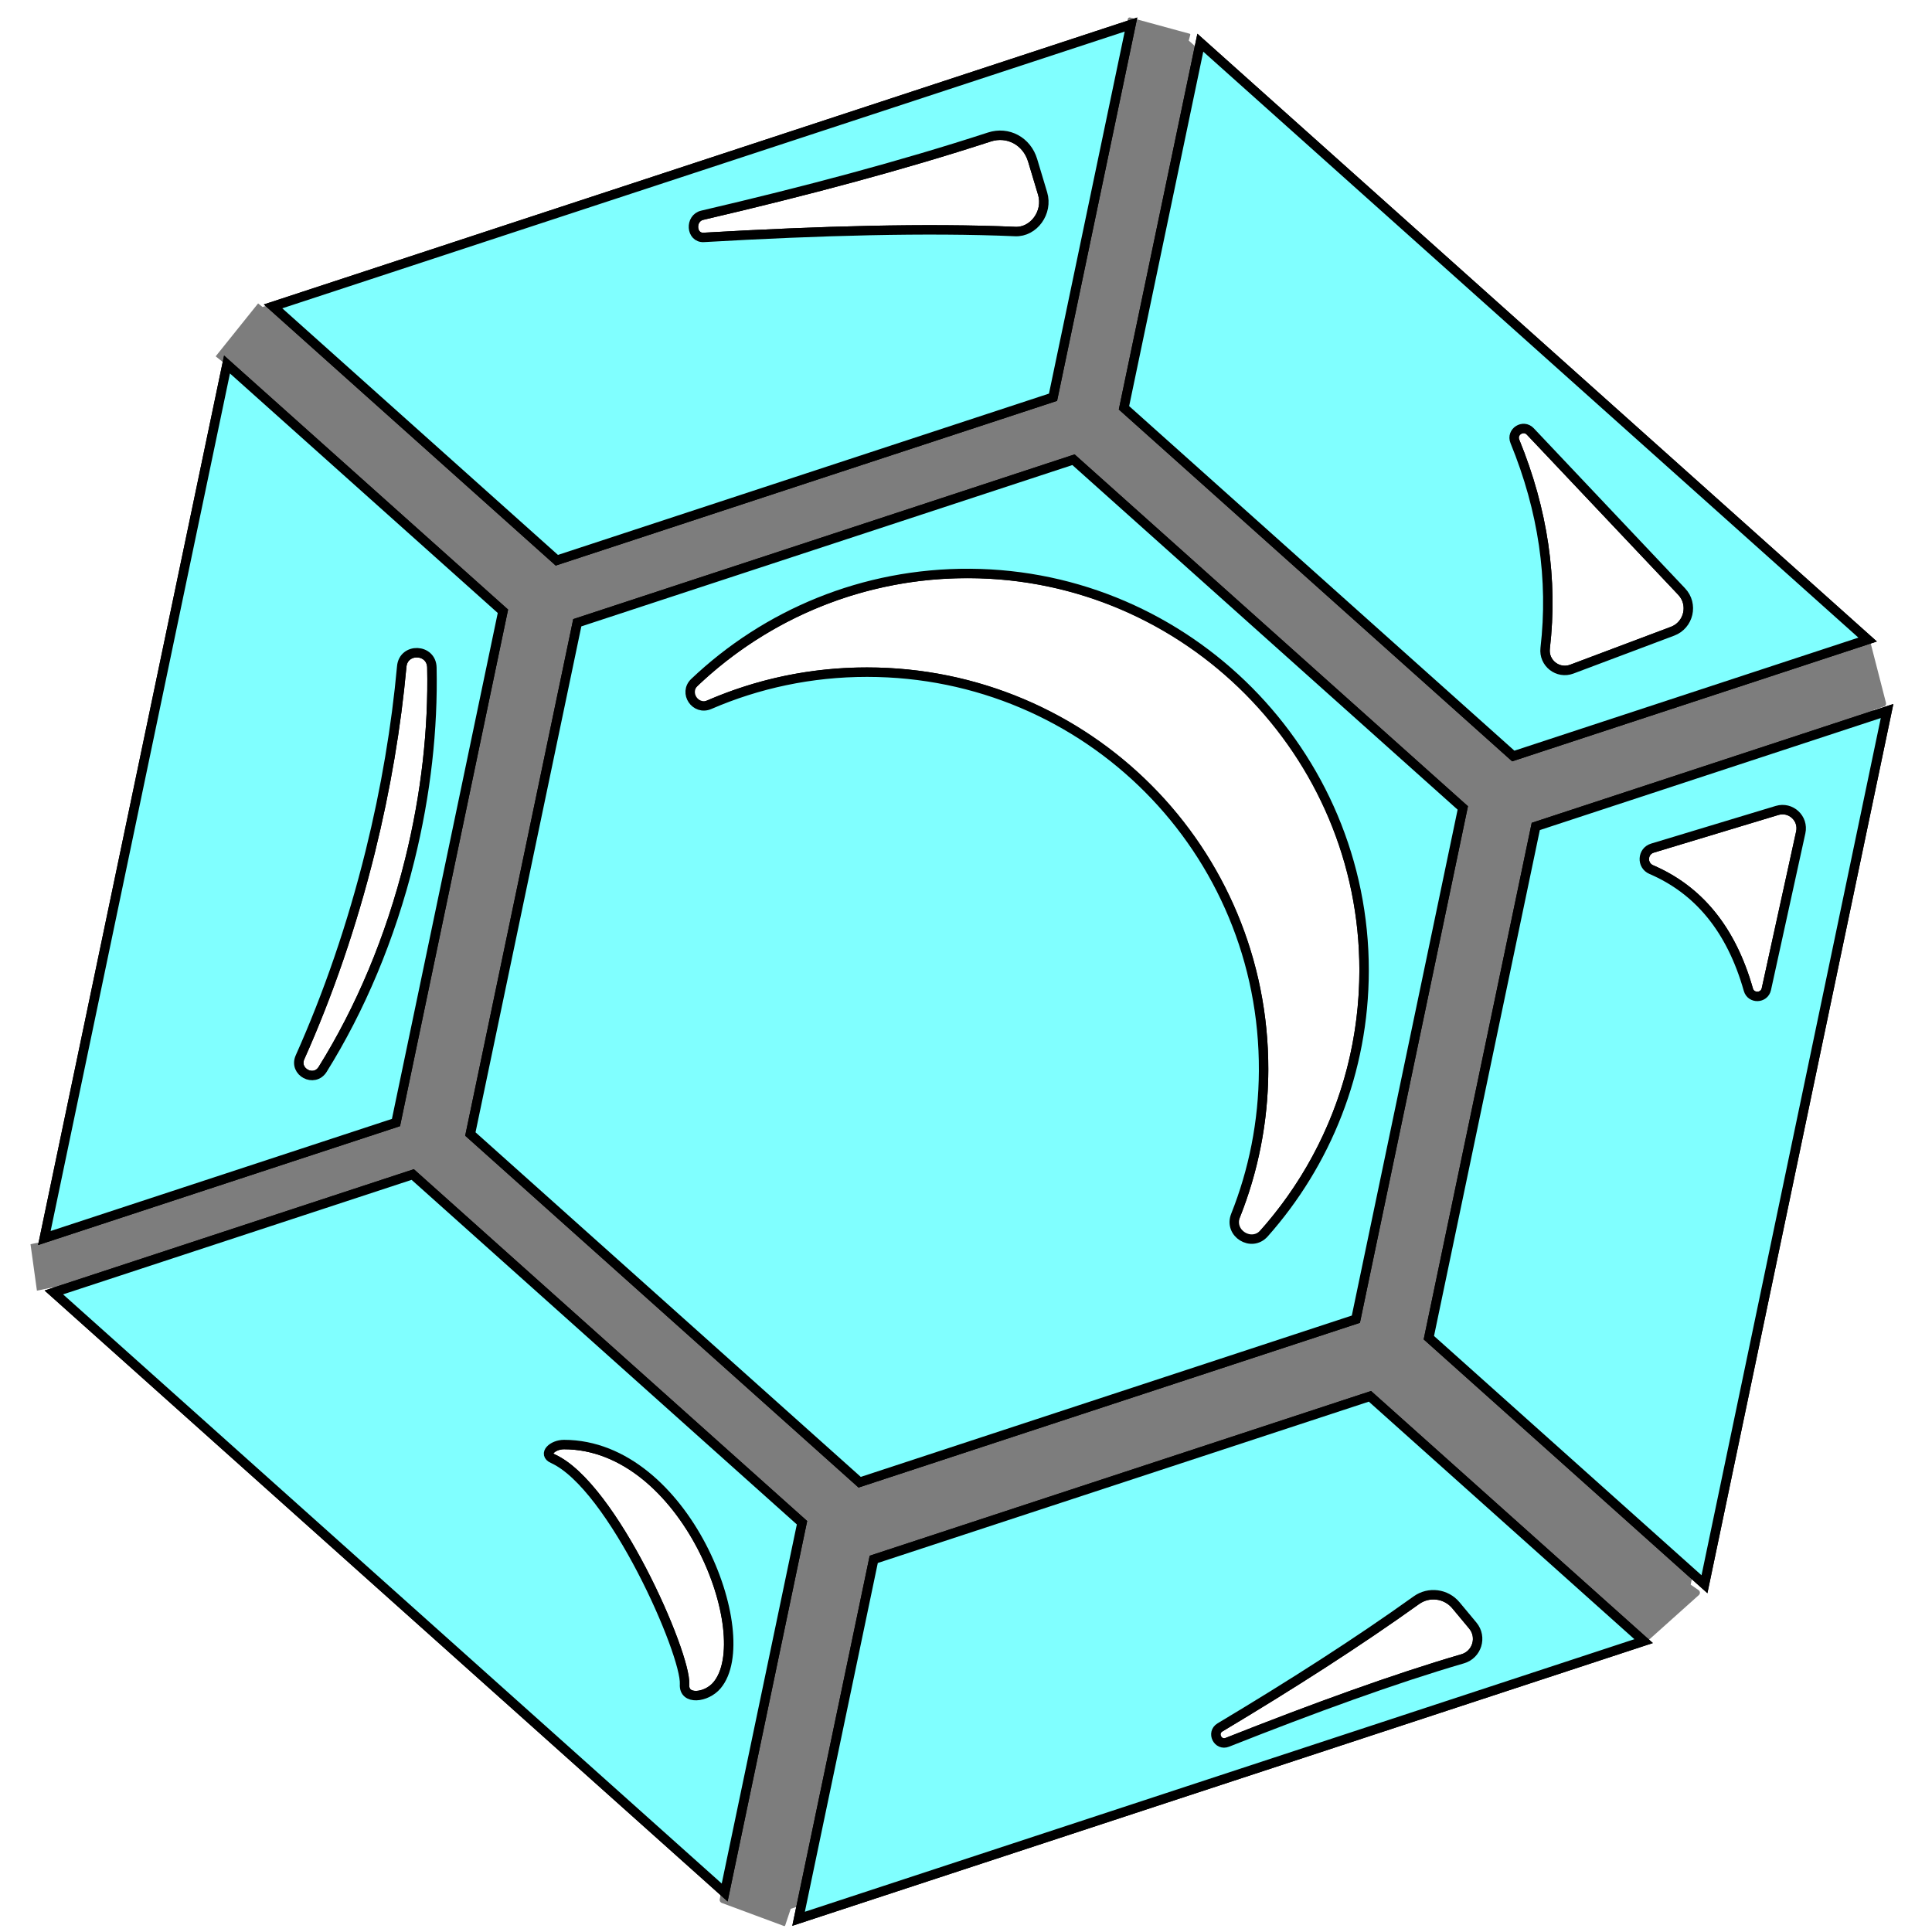
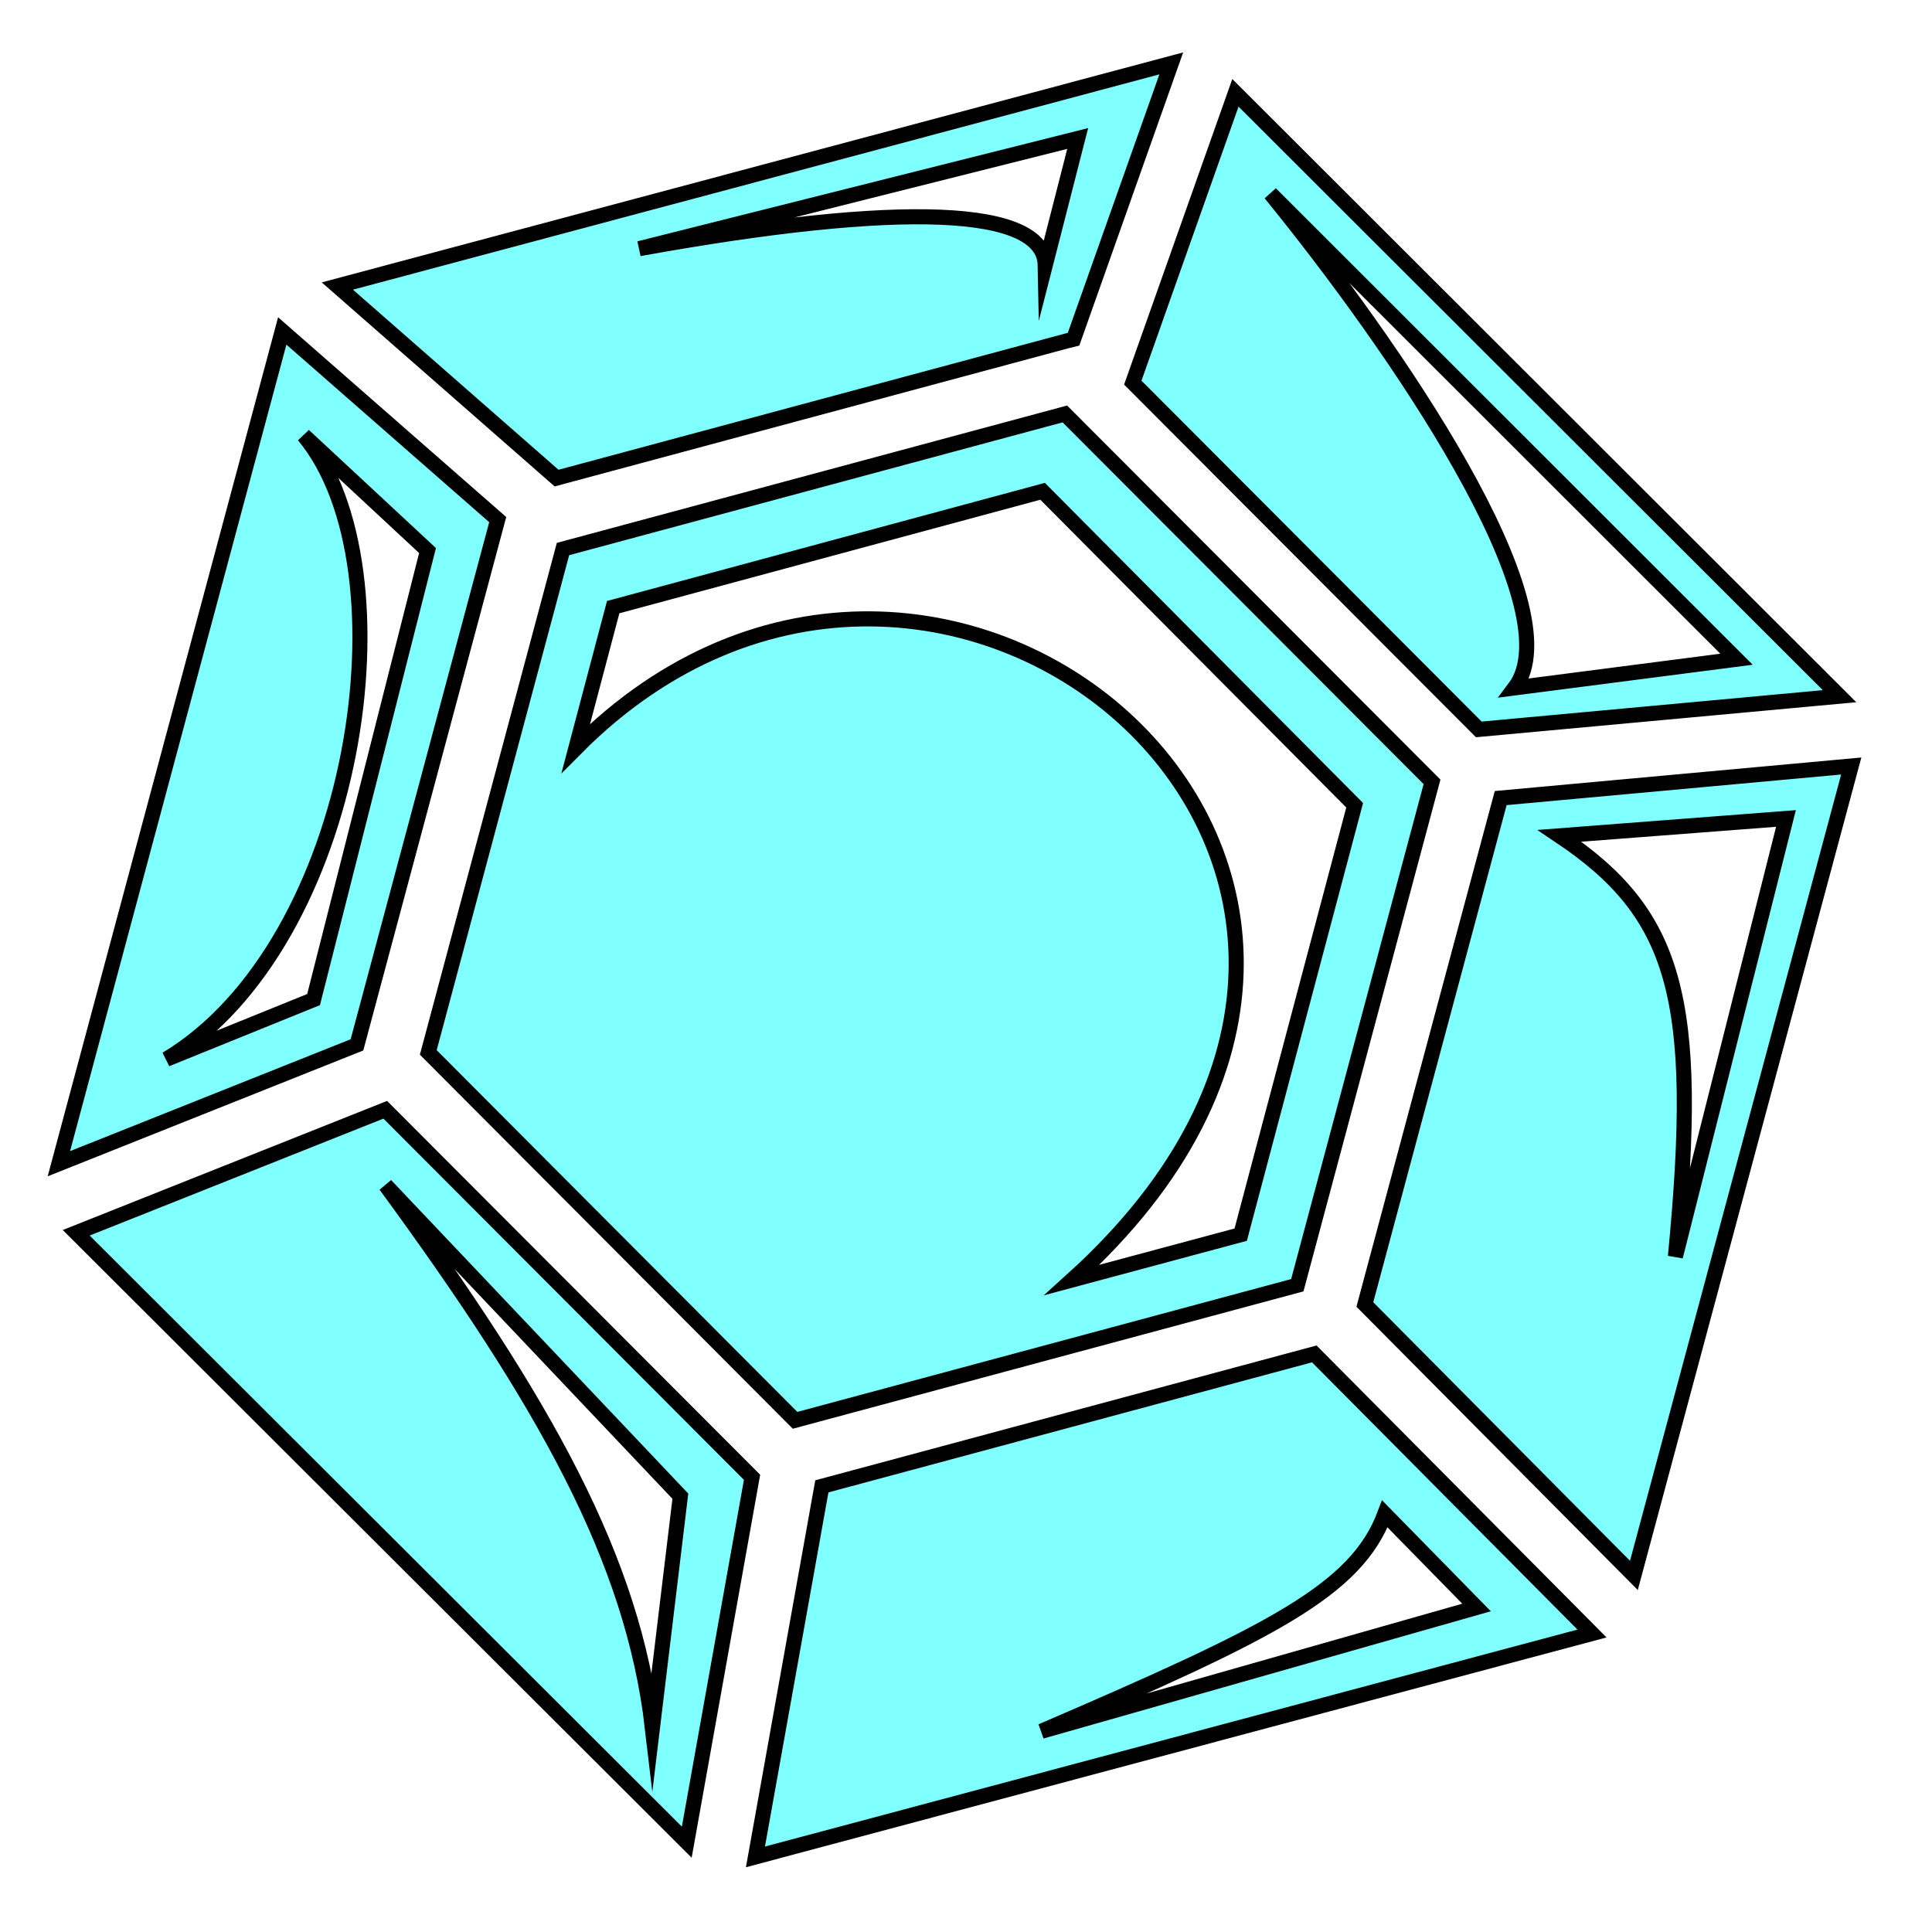
- <svg xmlns="http://www.w3.org/2000/svg" version="1.1" x="0px" y="0px" viewBox="0 0 1024 1024" style="enable-background:new 0 0 1024 1024;" xml:space="preserve">
+ <svg xmlns="http://www.w3.org/2000/svg" version="1.1" id="Слой_1" x="0px" y="0px" viewBox="0 0 512 512" style="enable-background:new 0 0 512 512;" xml:space="preserve">
  <style type="text/css">
- 	.st0{opacity:0.51;}
- 	.st1{fill:none;stroke:#000000;stroke-width:5;stroke-miterlimit:10;}
- 	.st2{fill:#80FFFF;stroke:#000000;stroke-width:5;stroke-miterlimit:10;}
+ 	.st0{fill:#80FFFF;stroke:#000000;stroke-width:4;stroke-miterlimit:10;}
</style>
-   <g id="Слой_2">
-     <path class="st0" d="M999.62,372.57l-3.22-12.53l-3.63-14.13l-1.22-4.77c-0.3-1.17-1.51-1.86-2.67-1.52l-2.37,0.69L630.06,21.5   l0.82-3.06c0.07-0.24-0.08-0.49-0.32-0.56l-6.55-1.78l-21.14-5.77l-3.82-1.04c-0.57-0.16-1.16,0.19-1.28,0.77l-0.46,2.1   L139.17,162.72l-2.37-1.9l-2.92,3.64l-13.34,16.64l-6.22,7.76l3.94,3.16L20.74,658.5l-4.57,0.95l1.74,12.59l0.2,1.48l1.46,10.55   l8.4-1.74L382.7,999.6l-1.17,6.82c-0.3,0.88,0.16,1.84,1.03,2.18l17.44,6.47l4.16,1.54l11.37,4.22c0.26,0.09,0.54-0.04,0.63-0.3   l2.94-8.82l445.63-146.45l6.92,5.46c0.19,0.16,0.47,0.12,0.62-0.08l13.86-12.42l7.54-6.75l6.77-6.07c0.79-0.71,0.72-1.99-0.16-2.6   l-4.19-2.91L993,376.32l5.59-1.85C999.38,374.2,999.83,373.37,999.62,372.57z M780.74,175.76l131.94,143.59l-67.12,61.67   L713.62,237.43L780.74,175.76z M539.21,44.81l29,84.03l-184.32,63.63l-29.01-84.04L539.21,44.81z M107.82,569.56l59.82-252.14   l86.5,20.52l-59.82,252.14L107.82,569.56z M394.84,889.04l-53.47,39.06L226.34,770.65l71.78-52.45l101.65,139.14   C407.16,867.46,404.95,881.65,394.84,889.04z M306.5,504c0-120.12,97.38-217.5,217.5-217.5S741.5,383.88,741.5,504   S644.12,721.5,524,721.5S306.5,624.12,306.5,504z M625.8,942.3l-29.01-84.03l184.33-63.63l29.01,84.04L625.8,942.3z M918.2,617.6   l-86.5-20.52l38.01-160.2c3.35-14.09,17.48-22.81,31.58-19.46l60.98,14.46L918.2,617.6z" />
-   </g>
-   <g id="Слой_3">
-     <path class="st1" d="M568.97,243.66l-263,86.41L249.3,601.05l206.34,184.56l263-86.41l56.67-270.97L568.97,243.66z M631.11,687.93   c24.32-34.3,38.62-76.21,38.62-121.46c0-116.1-94.13-210.23-210.23-210.23c-43.88,0-84.63,13.45-118.34,36.45   c38.09-53.72,100.76-88.77,171.61-88.77c116.1,0,210.23,94.13,210.23,210.23C723,586.38,686.59,650.09,631.11,687.93z" />
-     <path class="st1" d="M636.2,22.63l-40.47,193.51L802.07,400.7l187.82-61.72L636.2,22.63z M886.47,334.57l-53.39,20.09   c-7.34,2.77-15.01-3.22-14.11-11.03c4.25-36.56-1.09-73.12-16.05-109.69c-2.07-5.06,4.42-9.22,8.18-5.25l80.22,84.86   C897.67,320.28,895.12,331.31,886.47,334.57z" />
-     <path class="st1" d="M813.99,438.04L757.32,709l146.08,130.67l96.79-462.82L813.99,438.04z M936.21,524.26   c-1.09,4.98-8.14,5.21-9.54,0.3c-9.15-32.29-26.66-53-51.46-63.66c-5.21-2.24-4.8-9.73,0.62-11.38l66.07-19.97   c7.24-2.18,14.15,4.21,12.54,11.6L936.21,524.26z" />
-     <path class="st1" d="M726.1,740.08l-263,86.41L423.26,1017l447.9-147.17L726.1,740.08z M775.24,879.2   c-36.05,10.52-78.65,26.02-124.73,44.26c-5.04,2-8.56-5.11-3.9-7.9c37.95-22.7,73.05-45.16,104.1-67.41   c6.6-4.74,15.74-3.57,20.95,2.68l8.97,10.78C785.69,867.71,782.85,876.99,775.24,879.2z" />
-     <path class="st1" d="M218.75,622.52l-190.22,62.5l355.56,318.05l40.99-195.99L218.75,622.52z M380.04,893.23   c-5.6,6.69-17.76,8.1-17.22-0.5c1-15.89-37.98-105.27-69.84-119.63c-5.39-2.44-0.14-7.47,5.99-7.46   C363.48,765.77,401.97,867.08,380.04,893.23z" />
-     <path class="st1" d="M120.32,193.19l-96.82,463l186.38-61.23l56.68-270.97L120.32,193.19z M171.03,566.76   c-4.5,7.23-15.48,1.36-12-6.41c14.84-33.2,27.53-69.85,37.21-108.95c8.3-33.55,13.8-66.53,16.69-98.13   c0.92-10.1,15.77-9.58,15.98,0.56c0.68,32.41-3.06,66.94-11.75,102.01C206.88,497.36,190.84,534.97,171.03,566.76z" />
-     <path class="st1" d="M144.72,162.39l150.41,134.55l263-86.4L599.45,13L144.72,162.39z M538.1,122.72   c-46.65-2.01-103.2-0.46-165.09,3.11c-6.78,0.39-7.49-10.19-0.79-11.75c54.59-12.73,105.77-26.35,152.16-41.46   c9.88-3.22,19.89,2.19,22.95,12.39l5.28,17.58C555.6,112.52,547.93,123.14,538.1,122.72z" />
-     <path class="st2" d="M120.32,193.19l-96.82,463l186.38-61.23l56.68-270.97L120.32,193.19z M171.03,566.76   c-4.5,7.23-15.48,1.36-12-6.41c14.84-33.2,27.53-69.85,37.21-108.95c8.3-33.55,13.8-66.53,16.69-98.13   c0.92-10.1,15.77-9.58,15.98,0.56c0.68,32.41-3.06,66.94-11.75,102.01C206.88,497.36,190.84,534.97,171.03,566.76z" />
-     <path class="st2" d="M218.75,622.52l-190.22,62.5l355.56,318.05l40.99-195.99L218.75,622.52z M380.04,893.23   c-5.6,6.69-17.76,8.1-17.22-0.5c1-15.89-37.98-105.27-69.84-119.63c-5.39-2.44-0.14-7.47,5.99-7.46   C363.48,765.77,401.97,867.08,380.04,893.23z" />
-     <path class="st2" d="M144.72,162.39l150.41,134.55l263-86.4L599.45,13L144.72,162.39z M538.1,122.72   c-46.65-2.01-103.2-0.46-165.09,3.11c-6.78,0.39-7.49-10.19-0.79-11.75c54.59-12.73,105.77-26.35,152.16-41.46   c9.88-3.22,19.89,2.19,22.95,12.39l5.28,17.58C555.6,112.52,547.93,123.14,538.1,122.72z" />
-     <path class="st2" d="M568.97,243.66l-263,86.41L249.3,601.05l206.34,184.56l263-86.41l56.67-270.97L568.97,243.66z M654.88,644.24   c9.45-23.72,14.71-49.56,14.85-76.61c0.63-116.91-93.22-211.33-210.14-211.37c-29.69-0.01-57.94,6.13-83.55,17.22   c-7.43,3.22-13.82-6.26-7.94-11.83c37.99-36.05,89.44-58.06,146.02-57.7c115.29,0.72,209.05,95.24,208.88,210.54   c-0.08,53.4-20.07,102.14-52.95,139.18C663.32,661.24,651.13,653.66,654.88,644.24z" />
-     <path class="st2" d="M726.1,740.08l-263,86.41L423.26,1017l447.9-147.17L726.1,740.08z M775.24,879.2   c-36.05,10.52-78.65,26.02-124.73,44.26c-5.04,2-8.56-5.11-3.9-7.9c37.95-22.7,73.05-45.16,104.1-67.41   c6.6-4.74,15.74-3.57,20.95,2.68l8.97,10.78C785.69,867.71,782.85,876.99,775.24,879.2z" />
-     <path class="st2" d="M636.2,22.63l-40.47,193.51L802.07,400.7l187.82-61.72L636.2,22.63z M886.47,334.57l-53.39,20.09   c-7.34,2.77-15.01-3.22-14.11-11.03c4.25-36.56-1.09-73.12-16.05-109.69c-2.07-5.06,4.42-9.22,8.18-5.25l80.22,84.86   C897.67,320.28,895.12,331.31,886.47,334.57z" />
-     <path class="st2" d="M813.99,438.04L757.32,709l146.08,130.67l96.79-462.82L813.99,438.04z M936.21,524.26   c-1.09,4.98-8.14,5.21-9.54,0.3c-9.15-32.29-26.66-53-51.46-63.66c-5.21-2.24-4.8-9.73,0.62-11.38l66.07-19.97   c7.24-2.18,14.15,4.21,12.54,11.6L936.21,524.26z" />
+   <g transform="translate(0,0)">
+     <path class="st0" d="M310.4,16.8l-221,59l58.1,50.9l135-36.3l2-0.5L310.4,16.8z M327.4,24.6l-27.2,76.8l91.7,91.9l95.6-8.8   L327.4,24.6z M285.6,36.7L277,70.3c-0.3-15.5-38-17-107.6-4.4L285.6,36.7L285.6,36.7z M336.7,51.3l123.5,123.4l-58.8,7.6   C417.5,160.9,369.1,91.1,336.7,51.3z M74.8,87.7L15.6,308.4l79-31.5l37.3-139.2L74.8,87.7z M282.2,109.7l-133,35.8l-35.7,133.4   l97.2,97.5l133.1-35.8l35.7-133.4L282.2,109.7L282.2,109.7z M80.5,115.4l32.8,30.5l-30.2,119l-39,15.8   C94.9,250.1,109.8,150.6,80.5,115.4L80.5,115.4z M276.3,130.2l82.7,83.2l-30.2,113.8l-44.7,12c119.5-107.9-34.8-238.4-131.5-140.9   l9.9-37.4L276.3,130.2L276.3,130.2z M490.6,203l-92.9,8.5l-36,134.2l71.3,71.8L490.6,203L490.6,203z M473.3,216.9L444,333   c6.7-68.9,0-90.9-30.7-111.5L473.3,216.9z M102.1,294.1l-81.9,32.6L182,488.2l17.3-96.7L102.1,294.1L102.1,294.1z M102.2,314.1   l78.1,82.4l-7.4,61.4C167.7,413.3,144.6,372,102.2,314.1L102.2,314.1z M348.3,358.8l-130.5,35.1l-17.6,98.2l221.7-59.2L348.3,358.8   L348.3,358.8z M367,401.2l24.3,24.8L276,458.8C337.3,432.4,359.4,421.4,367,401.2z" />
  </g>
</svg>
